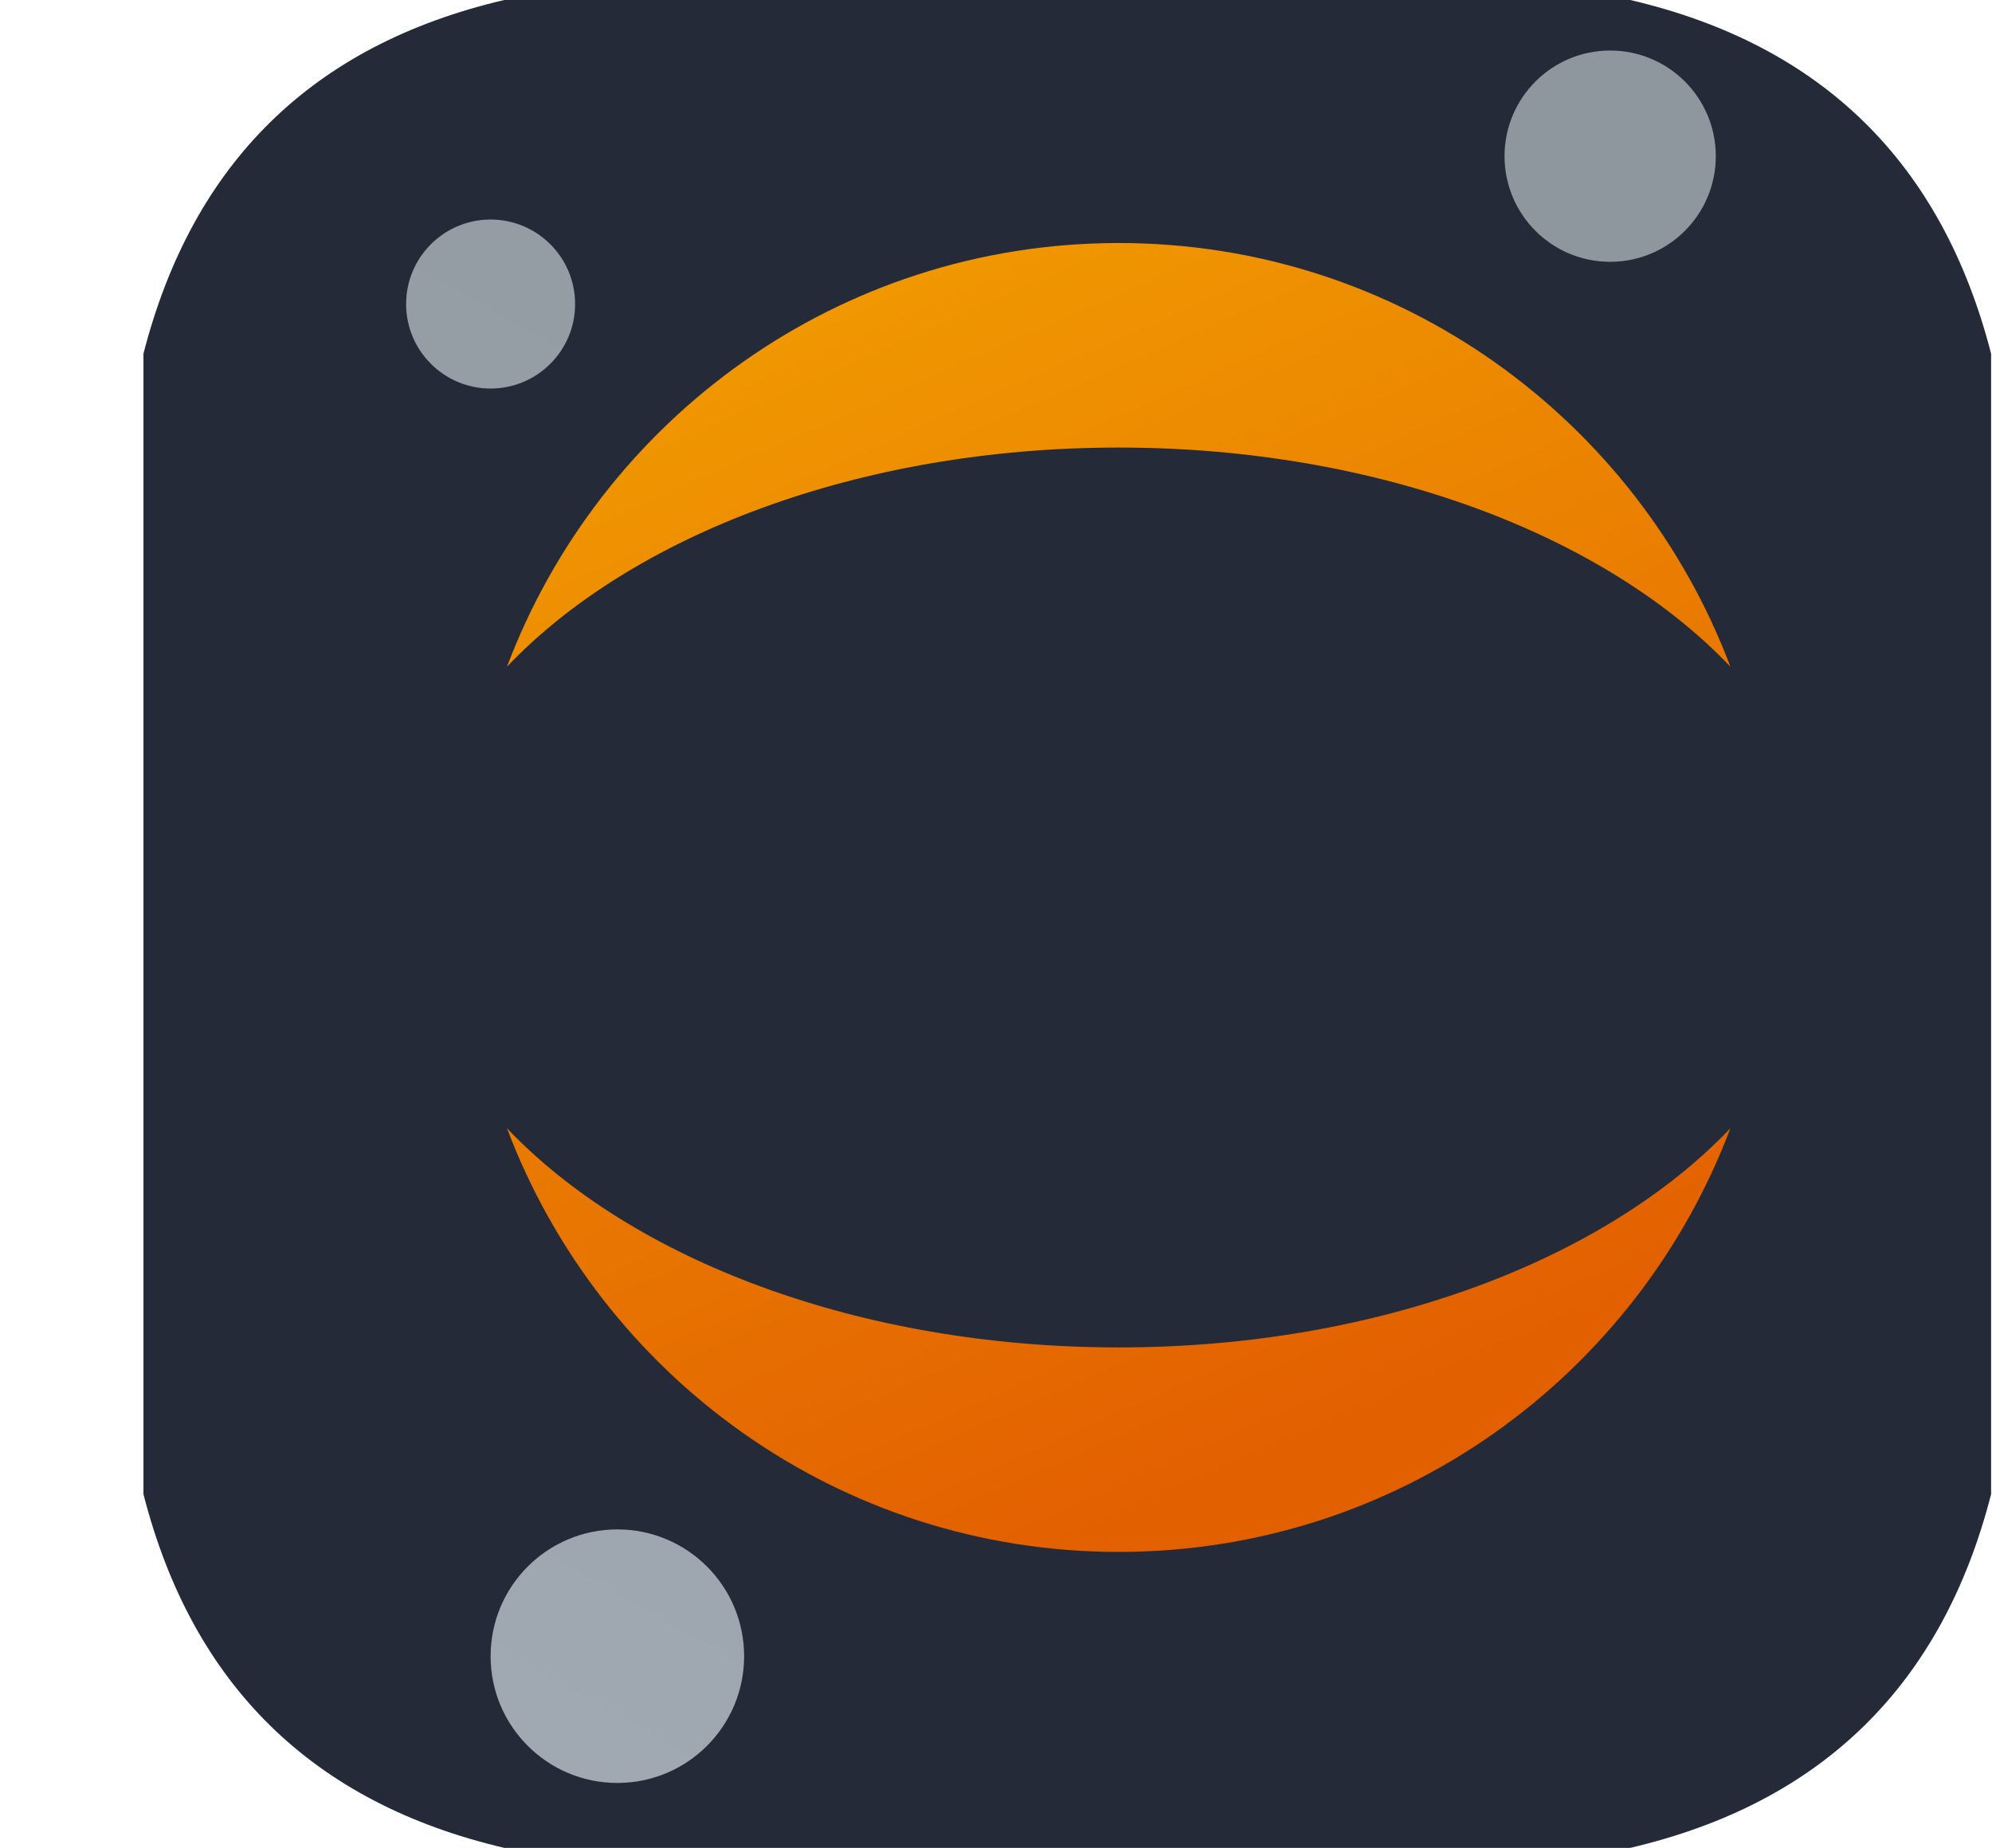
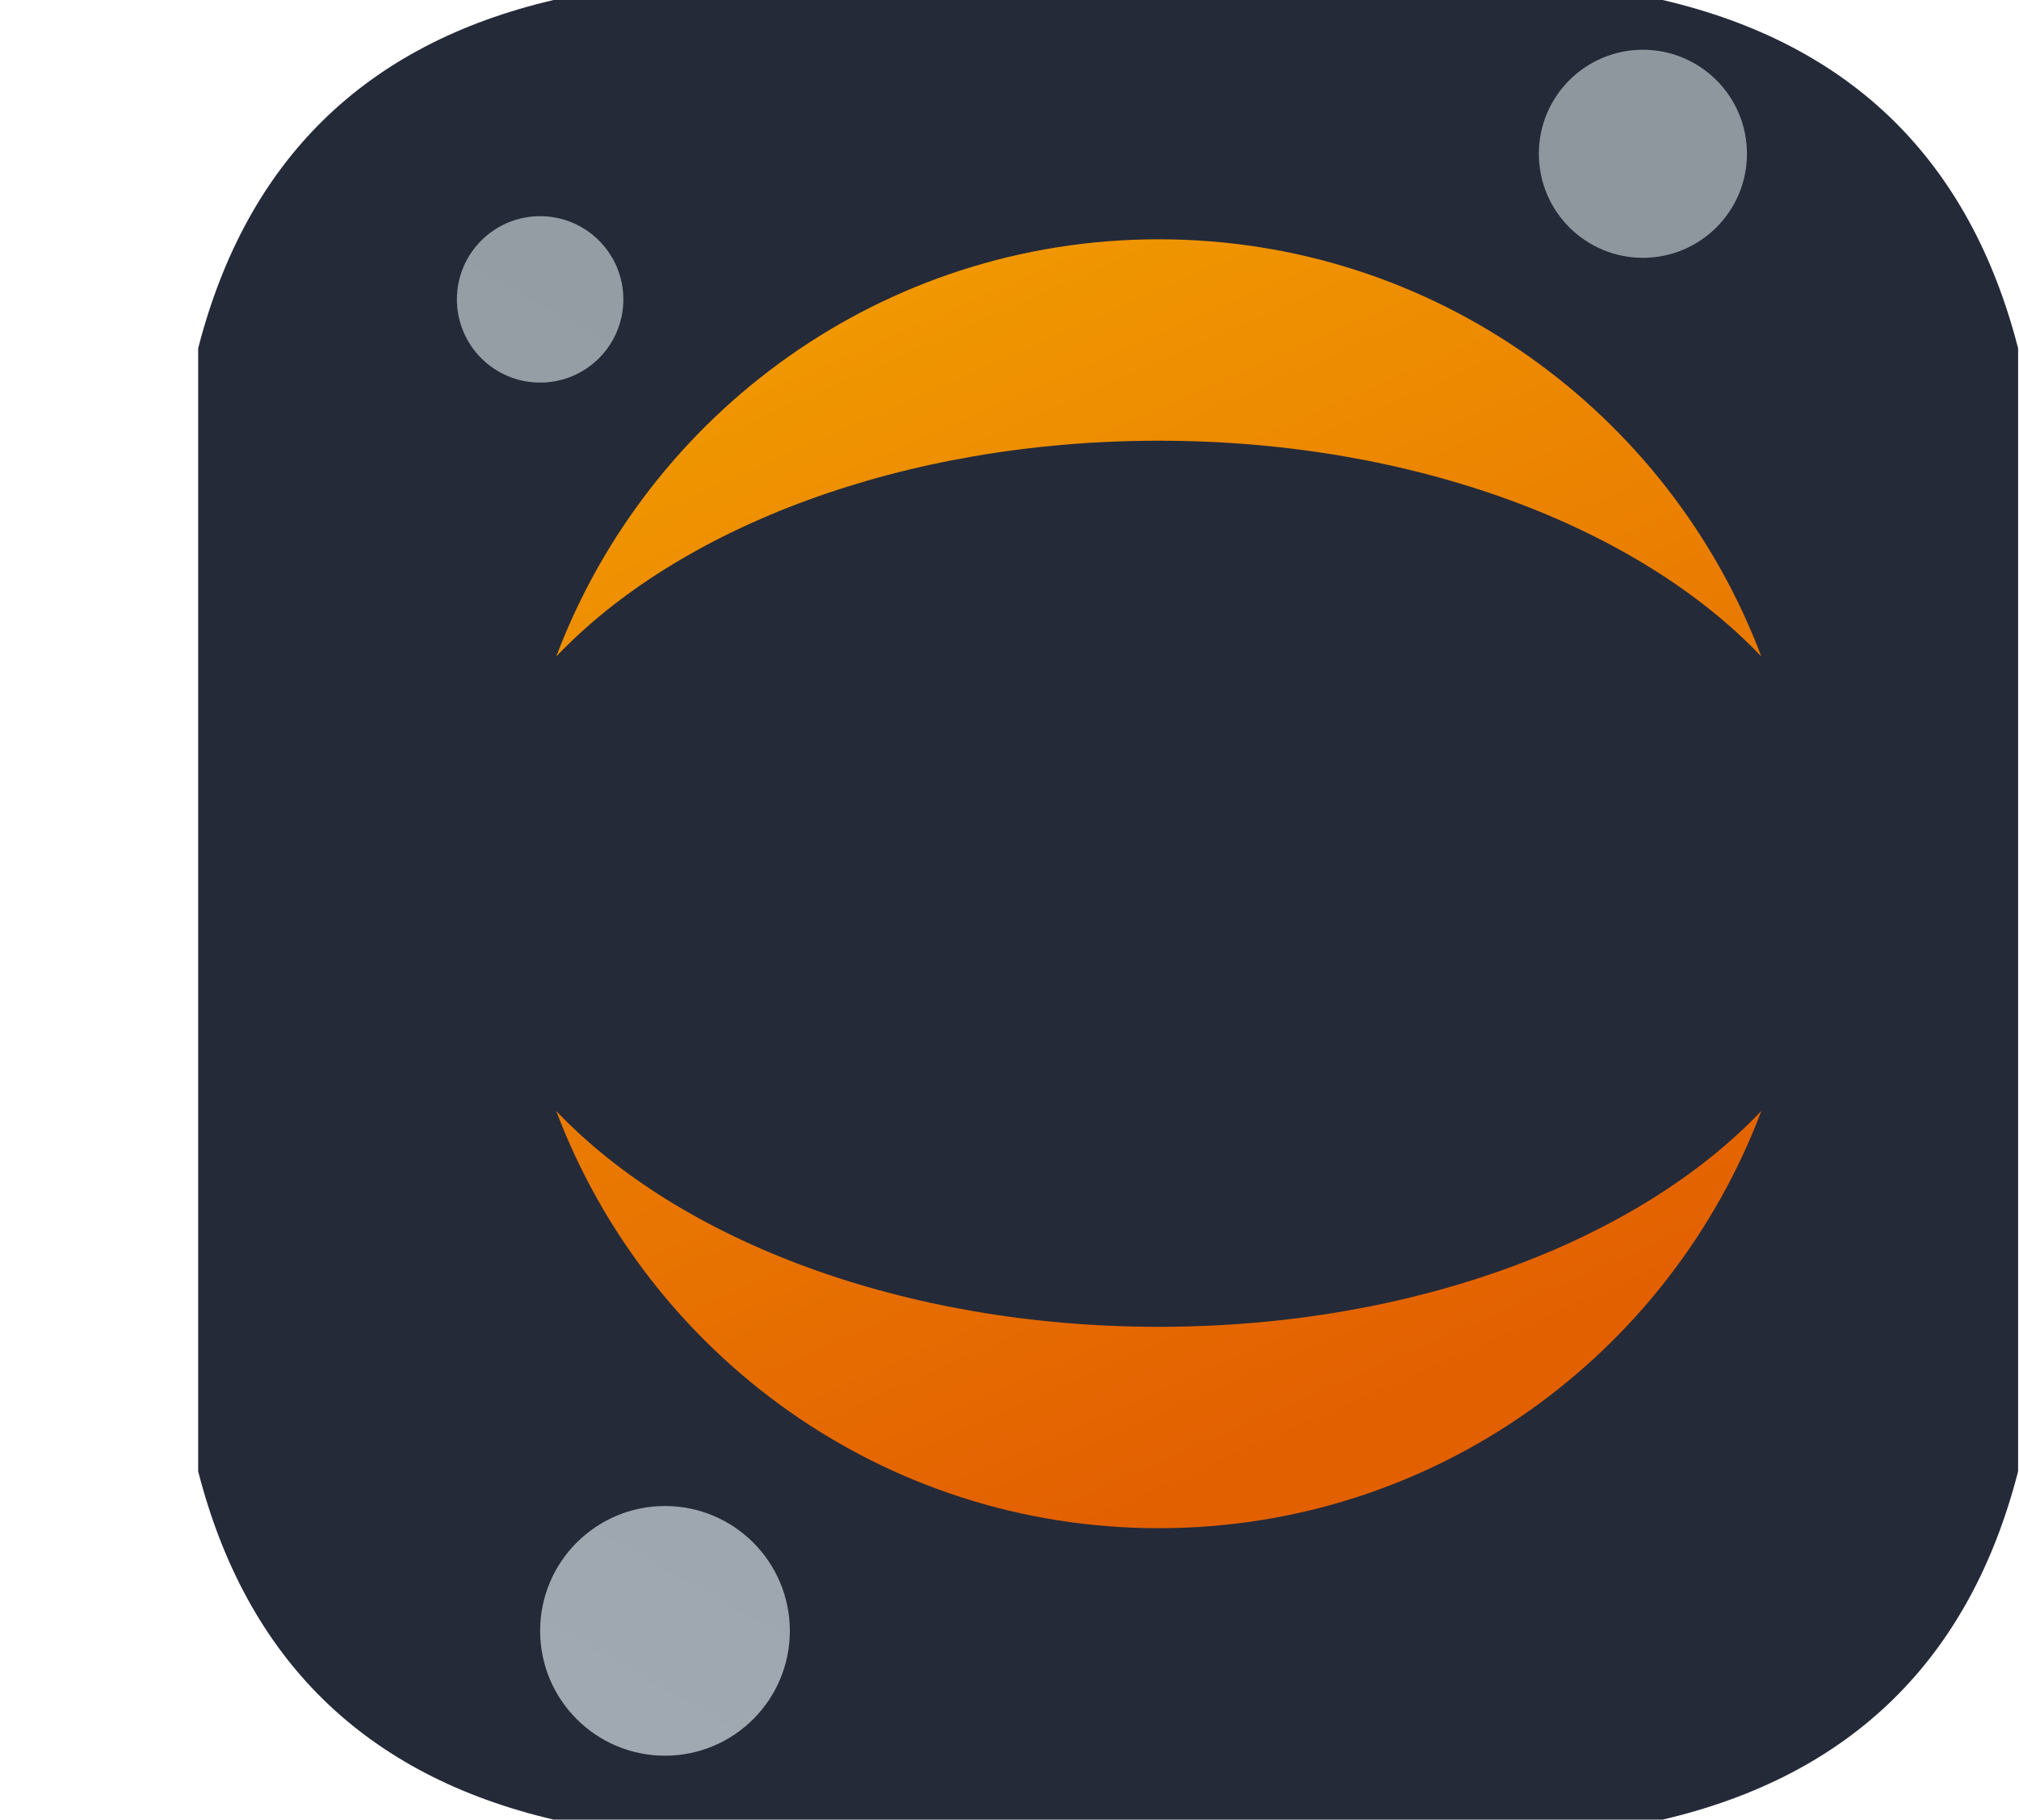
- <svg xmlns="http://www.w3.org/2000/svg" version="1.1" width="276" height="256" style="clip-rule:evenodd;fill-rule:evenodd;image-rendering:optimizeQuality;shape-rendering:geometricPrecision;text-rendering:geometricPrecision" id="svg877">
+ <svg xmlns="http://www.w3.org/2000/svg" version="1.1" width="284" height="256" style="clip-rule:evenodd;fill-rule:evenodd;image-rendering:optimizeQuality;shape-rendering:geometricPrecision;text-rendering:geometricPrecision" id="svg877" xml:space="preserve">
  <defs id="defs881">
-     <linearGradient id="70AWaG9FpYs2yn8LzRfdUa" x1="17.151" x2="29.996" y1="8.498" y2="37.571" gradientUnits="userSpaceOnUse" gradientTransform="matrix(5.333333,0,0,5.333333,27,-3.666668)">
+     <linearGradient id="70AWaG9FpYs2yn8LzRfdUa" x1="17.151" x2="29.996" y1="8.498" y2="37.571" gradientUnits="userSpaceOnUse" gradientTransform="matrix(5.333333,0,0,5.333333,35,-3.666668)">
      <stop offset="0" stop-color="#f09701" id="stop555" />
      <stop offset="1" stop-color="#e36001" id="stop557" />
    </linearGradient>
-     <linearGradient id="70AWaG9FpYs2yn8LzRfdUb" x1="1.319" x2="25.671" y1="44.651" y2="1.059" gradientUnits="userSpaceOnUse" gradientTransform="matrix(5.333333,0,0,5.333333,27,-3.666668)">
+     <linearGradient id="70AWaG9FpYs2yn8LzRfdUb" x1="1.319" x2="25.671" y1="44.651" y2="1.059" gradientUnits="userSpaceOnUse" gradientTransform="matrix(5.333333,0,0,5.333333,35,-3.666668)">
      <stop offset="0" stop-color="#a1aab3" id="stop562" />
      <stop offset="1" stop-color="#8f979e" id="stop564" />
    </linearGradient>
  </defs>
-   <g id="g775" transform="translate(20.37528,0.5)">
+   <g id="g775" transform="translate(28.37528,0.5)">
    <path style="opacity:0.995" fill="#242938" d="m 49.5,-0.5 c 52,0 104,0 156,0 26.525,6.191 43.192,22.525 50,49 0,52.667 0,105.333 0,158 -6.781,26.448 -23.448,42.782 -50,49 -52,0 -104,0 -156,0 -26.552,-6.218 -43.219,-22.552 -50,-49 0,-52.667 0,-105.333 0,-158 6.808,-26.475 23.475,-42.809 50,-49 z" id="path773" />
  </g>
-   <path fill="url(#70AWaG9FpYs2yn8LzRfdUa)" d="M 70.243,92.365 C 83.181,58.088 116.195,33.667 155,33.667 c 38.805,0 71.819,24.421 84.757,58.699 C 222.483,74.2 191.037,62.003 155,62.003 118.963,62.003 87.517,74.2 70.243,92.365 Z M 155,186.669 c -36.037,0 -67.483,-12.197 -84.757,-30.363 C 83.181,190.579 116.195,215 155,215 c 38.805,0 71.819,-24.421 84.757,-58.699 -17.275,18.165 -48.72,30.368 -84.757,30.368 z" id="path560" style="fill:url(#70AWaG9FpYs2yn8LzRfdUa);stroke-width:5.333" />
-   <path fill="url(#70AWaG9FpYs2yn8LzRfdUb)" d="m 237.731,21.635 c 0,8.08 -6.549,14.635 -14.635,14.635 -8.085,0 -14.635,-6.549 -14.635,-14.635 0,-8.085 6.555,-14.635 14.635,-14.635 8.08,0 14.635,6.549 14.635,14.635 z M 85.539,211.88 c -9.696,0 -17.563,7.861 -17.563,17.563 0,9.696 7.861,17.563 17.563,17.563 9.701,0 17.563,-7.861 17.563,-17.563 C 103.096,219.741 95.235,211.88 85.539,211.88 Z M 67.976,30.413 c -6.464,0 -11.707,5.243 -11.707,11.707 0,6.464 5.243,11.707 11.707,11.707 6.464,0 11.707,-5.243 11.707,-11.707 0,-6.464 -5.243,-11.707 -11.707,-11.707 z" id="path567" style="fill:url(#70AWaG9FpYs2yn8LzRfdUb);stroke-width:5.333" />
+   <path fill="url(#70AWaG9FpYs2yn8LzRfdUa)" d="M 78.243,92.365 C 91.181,58.088 124.195,33.667 163,33.667 c 38.805,0 71.819,24.421 84.757,58.699 C 230.483,74.2 199.037,62.003 163,62.003 126.963,62.003 95.517,74.2 78.243,92.365 Z M 163,186.669 c -36.037,0 -67.483,-12.197 -84.757,-30.363 C 91.181,190.579 124.195,215 163,215 c 38.805,0 71.819,-24.421 84.757,-58.699 -17.275,18.165 -48.72,30.368 -84.757,30.368 z" id="path560" style="fill:url(#70AWaG9FpYs2yn8LzRfdUa);stroke-width:5.333" />
+   <path fill="url(#70AWaG9FpYs2yn8LzRfdUb)" d="m 245.731,21.635 c 0,8.08 -6.549,14.635 -14.635,14.635 -8.085,0 -14.635,-6.549 -14.635,-14.635 0,-8.085 6.555,-14.635 14.635,-14.635 8.08,0 14.635,6.549 14.635,14.635 z M 93.539,211.88 c -9.696,0 -17.563,7.861 -17.563,17.563 0,9.696 7.861,17.563 17.563,17.563 9.701,0 17.563,-7.861 17.563,-17.563 C 111.096,219.741 103.235,211.88 93.539,211.88 Z M 75.976,30.413 c -6.464,0 -11.707,5.243 -11.707,11.707 0,6.464 5.243,11.707 11.707,11.707 6.464,0 11.707,-5.243 11.707,-11.707 0,-6.464 -5.243,-11.707 -11.707,-11.707 z" id="path567" style="fill:url(#70AWaG9FpYs2yn8LzRfdUb);stroke-width:5.333" />
</svg>
